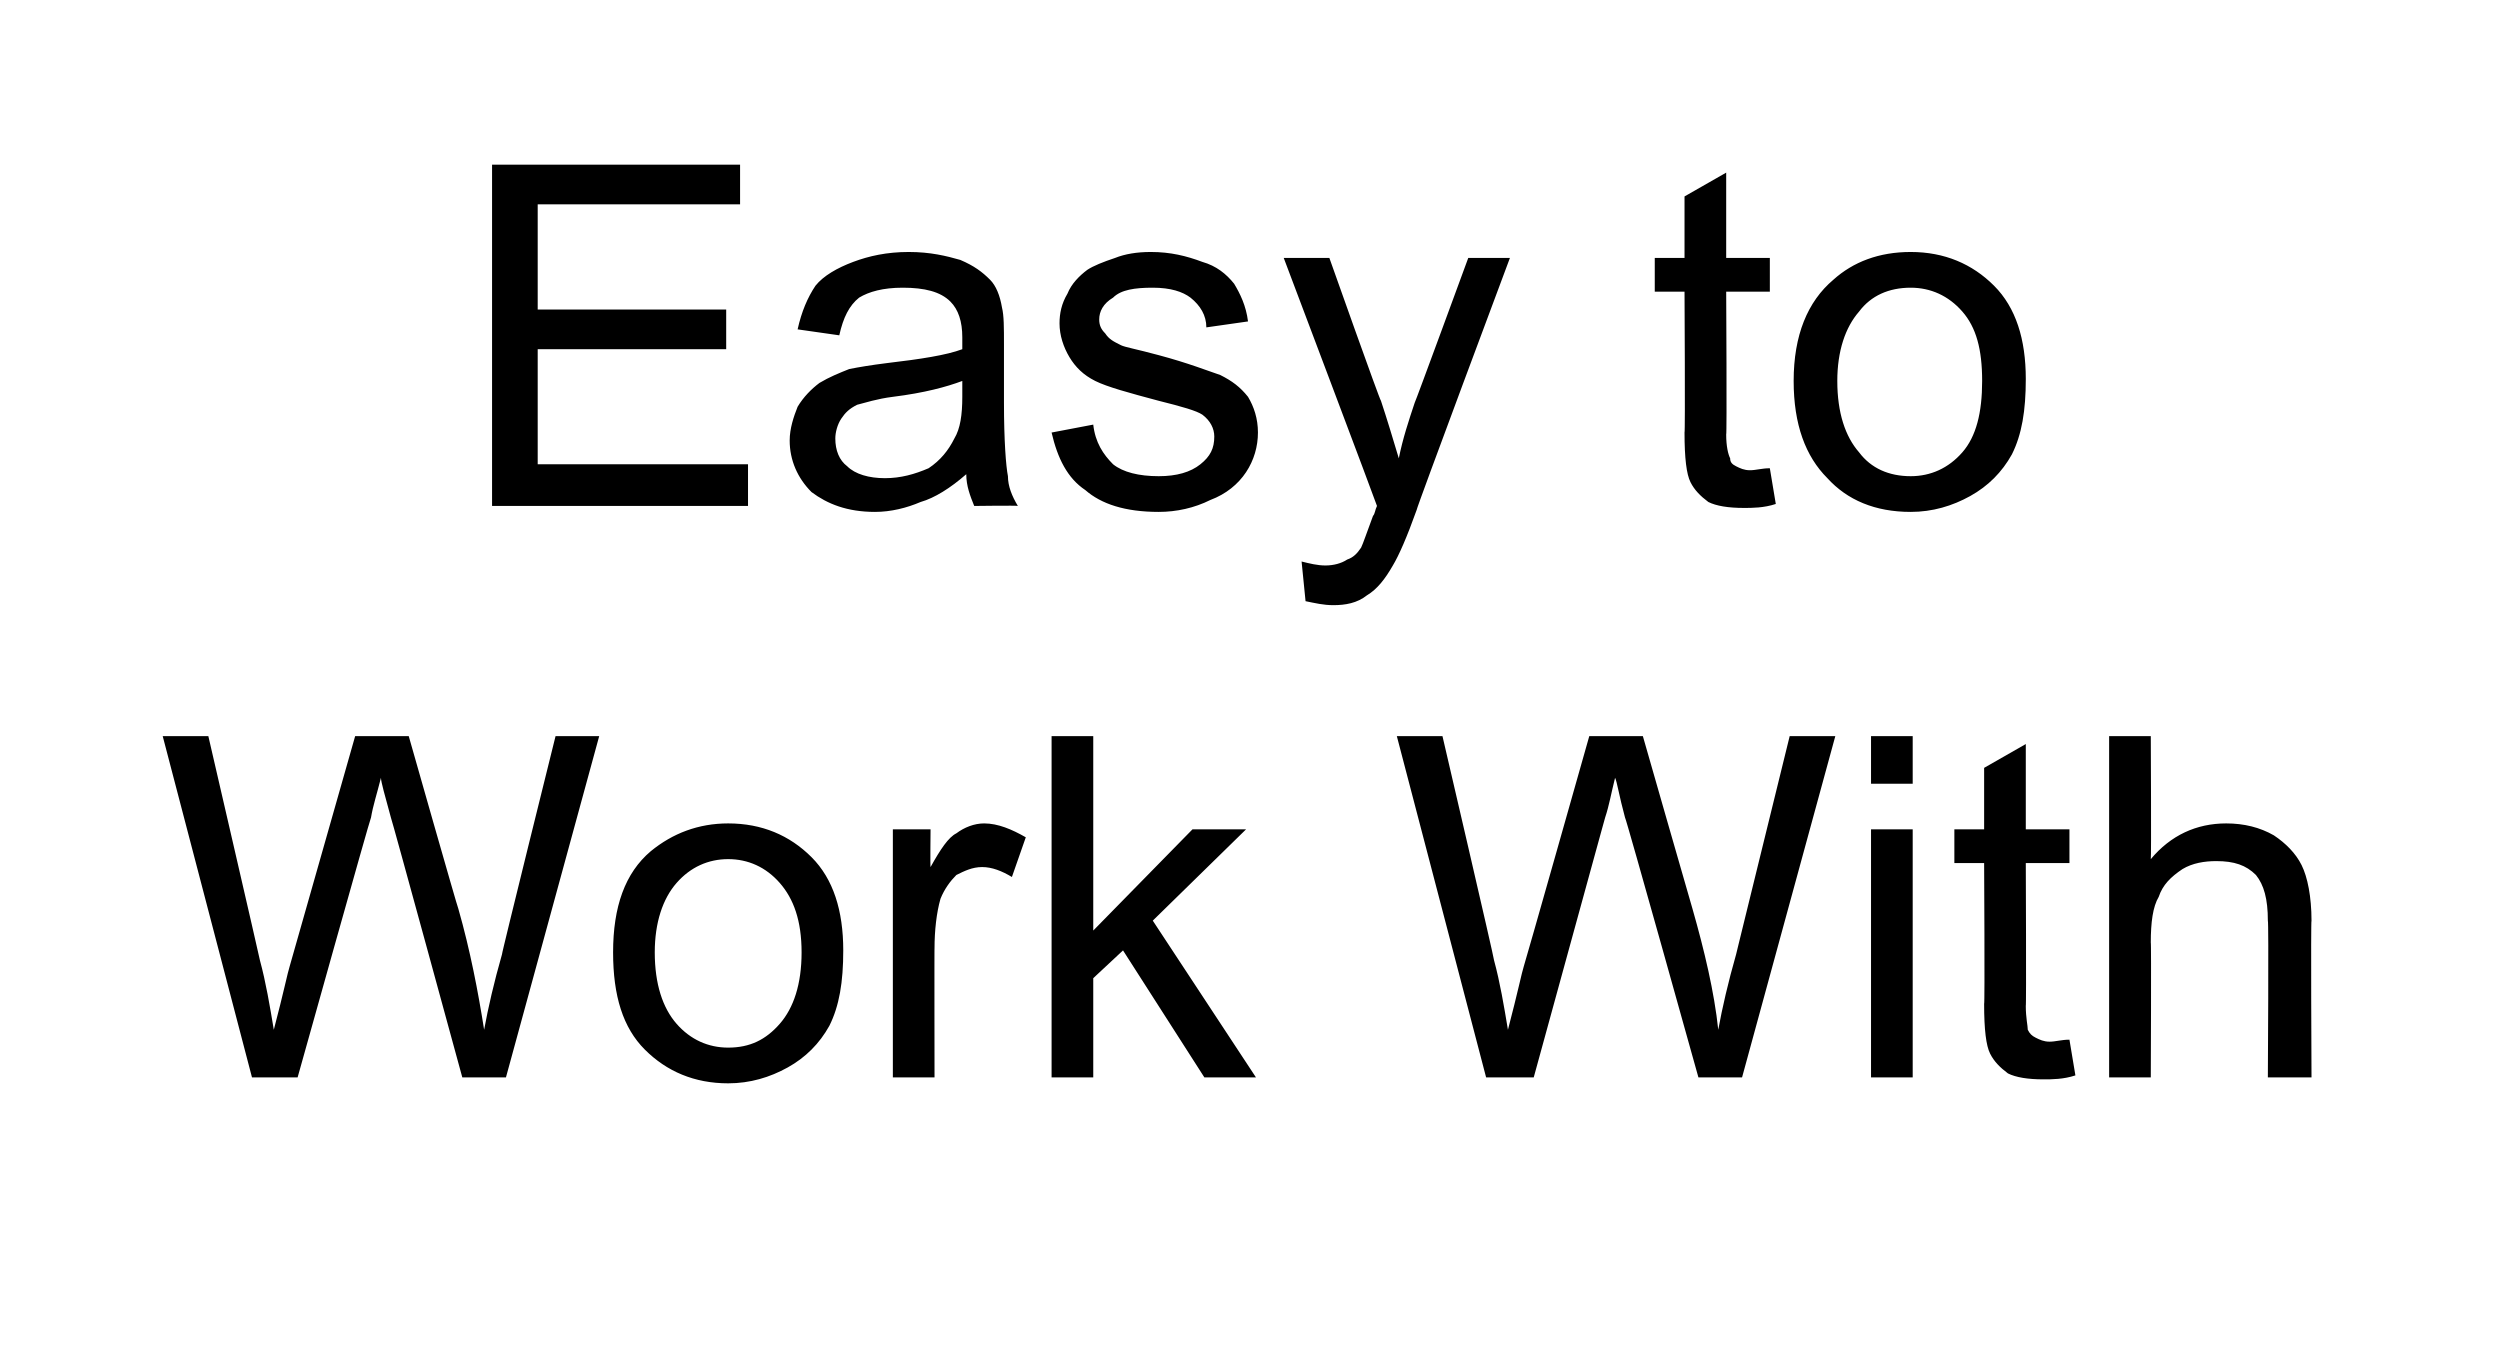
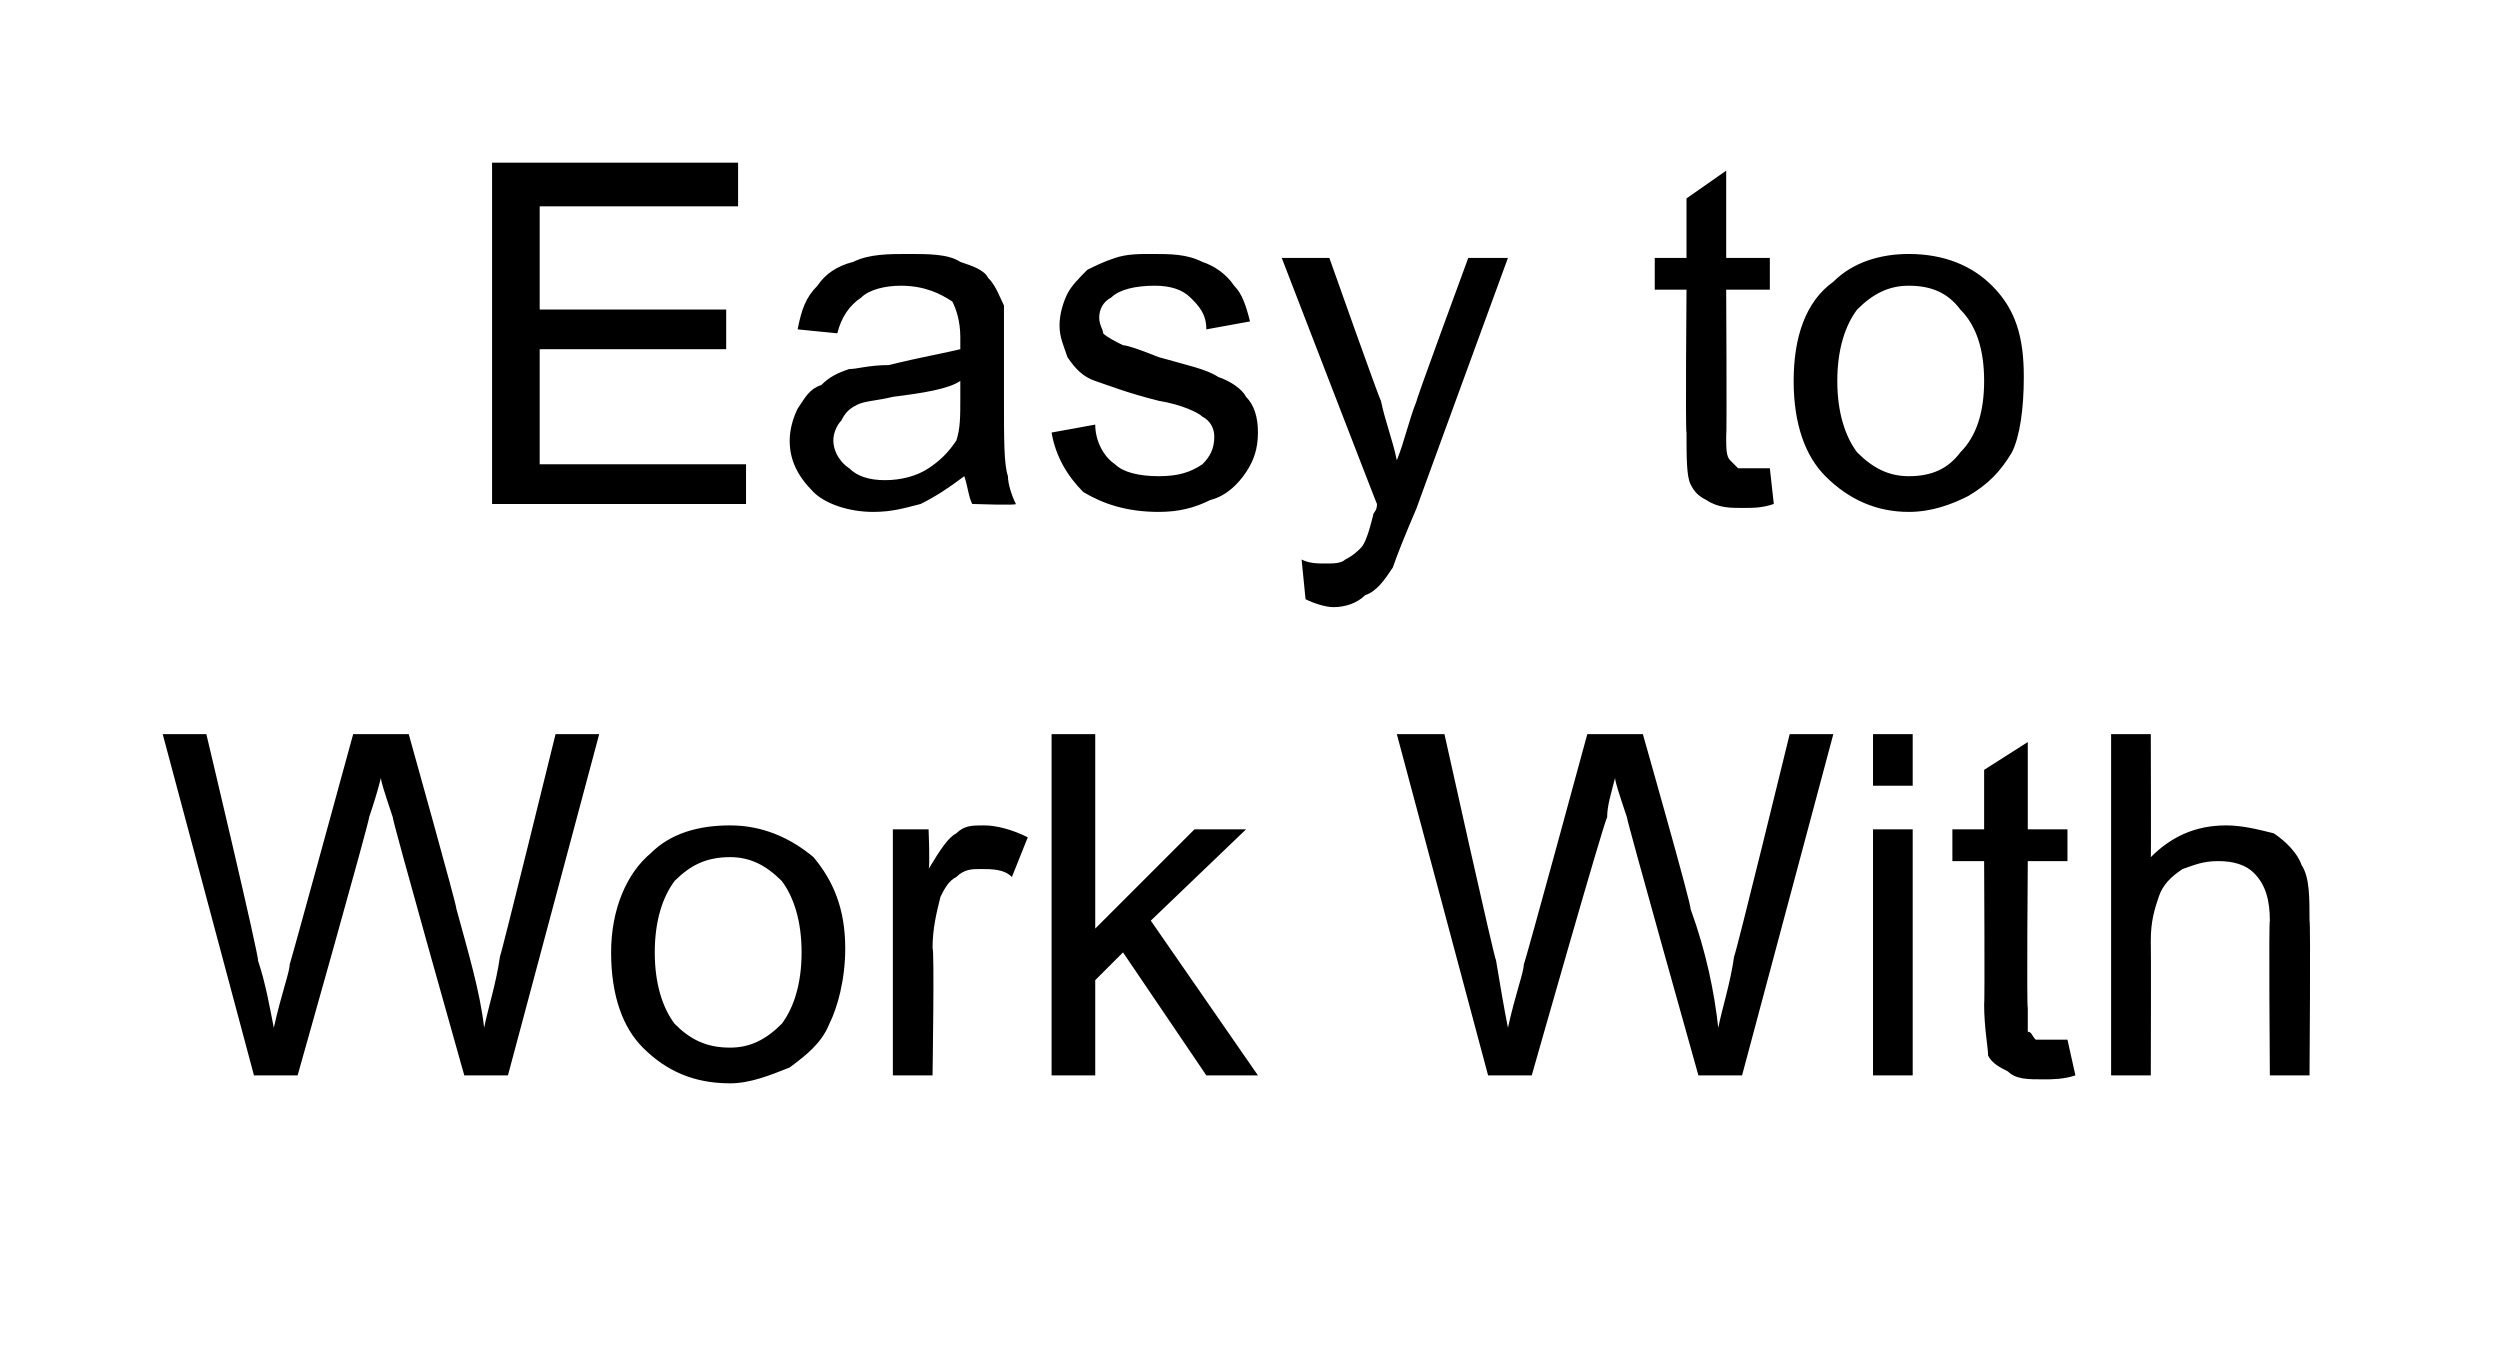
- <svg xmlns="http://www.w3.org/2000/svg" version="1.1" width="126px" height="68.1px" viewBox="0 -8 126 68.1" style="top:-8px">
+ <svg xmlns="http://www.w3.org/2000/svg" version="1.1" width="63px" height="34.5px" viewBox="0 -4 63 34.5" style="top:-4px">
  <defs />
-   <g id="Polygon24066">
-     <path d="M 12.7 46.3 L 8.2 29.1 L 10.5 29.1 C 10.5 29.1 13.1 40.35 13.1 40.4 C 13.4 41.5 13.6 42.7 13.8 43.9 C 14.3 42 14.5 41 14.6 40.7 C 14.6 40.69 17.9 29.1 17.9 29.1 L 20.6 29.1 C 20.6 29.1 23.07 37.79 23.1 37.8 C 23.7 39.9 24.1 42 24.4 43.9 C 24.6 42.8 24.9 41.5 25.3 40.1 C 25.26 40.13 28 29.1 28 29.1 L 30.2 29.1 L 25.5 46.3 L 23.3 46.3 C 23.3 46.3 19.72 33.18 19.7 33.2 C 19.4 32.1 19.2 31.4 19.2 31.2 C 19 32 18.8 32.6 18.7 33.2 C 18.67 33.18 15 46.3 15 46.3 L 12.7 46.3 Z M 30.9 40 C 30.9 37.7 31.5 36 32.8 34.9 C 33.9 34 35.2 33.5 36.7 33.5 C 38.4 33.5 39.8 34.1 40.9 35.2 C 42 36.3 42.5 37.9 42.5 39.9 C 42.5 41.5 42.3 42.7 41.8 43.7 C 41.3 44.6 40.6 45.3 39.7 45.8 C 38.8 46.3 37.8 46.6 36.7 46.6 C 35 46.6 33.6 46 32.5 44.9 C 31.4 43.8 30.9 42.2 30.9 40 Z M 33 40 C 33 41.6 33.4 42.8 34.1 43.6 C 34.8 44.4 35.7 44.8 36.7 44.8 C 37.8 44.8 38.6 44.4 39.3 43.6 C 40 42.8 40.4 41.6 40.4 40 C 40.4 38.4 40 37.3 39.3 36.5 C 38.6 35.7 37.7 35.3 36.7 35.3 C 35.7 35.3 34.8 35.7 34.1 36.5 C 33.4 37.3 33 38.5 33 40 Z M 45 46.3 L 45 33.8 L 46.9 33.8 C 46.9 33.8 46.88 35.71 46.9 35.7 C 47.4 34.8 47.8 34.2 48.2 34 C 48.6 33.7 49.1 33.5 49.6 33.5 C 50.3 33.5 51 33.8 51.7 34.2 C 51.7 34.2 51 36.2 51 36.2 C 50.5 35.9 50 35.7 49.5 35.7 C 49 35.7 48.6 35.9 48.2 36.1 C 47.9 36.4 47.6 36.8 47.4 37.3 C 47.2 38 47.1 38.9 47.1 39.8 C 47.09 39.76 47.1 46.3 47.1 46.3 L 45 46.3 Z M 53 46.3 L 53 29.1 L 55.1 29.1 L 55.1 38.9 L 60.1 33.8 L 62.8 33.8 L 58.1 38.4 L 63.3 46.3 L 60.7 46.3 L 56.6 39.9 L 55.1 41.3 L 55.1 46.3 L 53 46.3 Z M 74.9 46.3 L 70.4 29.1 L 72.7 29.1 C 72.7 29.1 75.32 40.35 75.3 40.4 C 75.6 41.5 75.8 42.7 76 43.9 C 76.5 42 76.7 41 76.8 40.7 C 76.82 40.69 80.1 29.1 80.1 29.1 L 82.8 29.1 C 82.8 29.1 85.29 37.79 85.3 37.8 C 85.9 39.9 86.4 42 86.6 43.9 C 86.8 42.8 87.1 41.5 87.5 40.1 C 87.49 40.13 90.2 29.1 90.2 29.1 L 92.5 29.1 L 87.8 46.3 L 85.6 46.3 C 85.6 46.3 81.94 33.18 81.9 33.2 C 81.6 32.1 81.5 31.4 81.4 31.2 C 81.2 32 81.1 32.6 80.9 33.2 C 80.9 33.18 77.3 46.3 77.3 46.3 L 74.9 46.3 Z M 94.3 31.5 L 94.3 29.1 L 96.4 29.1 L 96.4 31.5 L 94.3 31.5 Z M 94.3 46.3 L 94.3 33.8 L 96.4 33.8 L 96.4 46.3 L 94.3 46.3 Z M 103.3 44.5 C 103.6 44.5 103.9 44.4 104.3 44.4 C 104.3 44.4 104.6 46.2 104.6 46.2 C 104 46.4 103.4 46.4 103 46.4 C 102.2 46.4 101.6 46.3 101.2 46.1 C 100.8 45.8 100.5 45.5 100.3 45.1 C 100.1 44.7 100 43.9 100 42.6 C 100.04 42.63 100 35.5 100 35.5 L 98.5 35.5 L 98.5 33.8 L 100 33.8 L 100 30.7 L 102.1 29.5 L 102.1 33.8 L 104.3 33.8 L 104.3 35.5 L 102.1 35.5 C 102.1 35.5 102.13 42.75 102.1 42.7 C 102.1 43.3 102.2 43.7 102.2 43.9 C 102.3 44.1 102.4 44.2 102.6 44.3 C 102.8 44.4 103 44.5 103.3 44.5 C 103.3 44.5 103.3 44.5 103.3 44.5 Z M 106.3 46.3 L 106.3 29.1 L 108.4 29.1 C 108.4 29.1 108.43 35.26 108.4 35.3 C 109.4 34.1 110.7 33.5 112.2 33.5 C 113.1 33.5 113.9 33.7 114.6 34.1 C 115.2 34.5 115.7 35 116 35.6 C 116.3 36.2 116.5 37.2 116.5 38.4 C 116.46 38.39 116.5 46.3 116.5 46.3 L 114.3 46.3 C 114.3 46.3 114.35 38.39 114.3 38.4 C 114.3 37.3 114.1 36.6 113.7 36.1 C 113.2 35.6 112.6 35.4 111.7 35.4 C 111.1 35.4 110.5 35.5 110 35.8 C 109.4 36.2 109 36.6 108.8 37.2 C 108.5 37.7 108.4 38.5 108.4 39.5 C 108.43 39.46 108.4 46.3 108.4 46.3 L 106.3 46.3 Z " stroke="none" fill="#000" />
+   <g id="Polygon36309">
+     <path d="M 6.4 23.1 L 4.1 14.5 L 5.2 14.5 C 5.2 14.5 6.55 20.18 6.5 20.2 C 6.7 20.8 6.8 21.4 6.9 21.9 C 7.1 21 7.3 20.5 7.3 20.3 C 7.3 20.35 8.9 14.5 8.9 14.5 L 10.3 14.5 C 10.3 14.5 11.53 18.89 11.5 18.9 C 11.8 20 12.1 21 12.2 21.9 C 12.3 21.4 12.5 20.8 12.6 20.1 C 12.63 20.07 14 14.5 14 14.5 L 15.1 14.5 L 12.8 23.1 L 11.7 23.1 C 11.7 23.1 9.86 16.59 9.9 16.6 C 9.7 16 9.6 15.7 9.6 15.6 C 9.5 16 9.4 16.3 9.3 16.6 C 9.34 16.59 7.5 23.1 7.5 23.1 L 6.4 23.1 Z M 15.4 20 C 15.4 18.9 15.8 18 16.4 17.5 C 16.9 17 17.6 16.8 18.4 16.8 C 19.2 16.8 19.9 17.1 20.5 17.6 C 21 18.2 21.3 18.9 21.3 19.9 C 21.3 20.7 21.1 21.4 20.9 21.8 C 20.7 22.3 20.3 22.6 19.9 22.9 C 19.4 23.1 18.9 23.3 18.4 23.3 C 17.5 23.3 16.8 23 16.2 22.4 C 15.7 21.9 15.4 21.1 15.4 20 Z M 16.5 20 C 16.5 20.8 16.7 21.4 17 21.8 C 17.4 22.2 17.8 22.4 18.4 22.4 C 18.9 22.4 19.3 22.2 19.7 21.8 C 20 21.4 20.2 20.8 20.2 20 C 20.2 19.2 20 18.6 19.7 18.2 C 19.3 17.8 18.9 17.6 18.4 17.6 C 17.8 17.6 17.4 17.8 17 18.2 C 16.7 18.6 16.5 19.2 16.5 20 Z M 22.5 23.1 L 22.5 16.9 L 23.4 16.9 C 23.4 16.9 23.44 17.86 23.4 17.9 C 23.7 17.4 23.9 17.1 24.1 17 C 24.3 16.8 24.5 16.8 24.8 16.8 C 25.1 16.8 25.5 16.9 25.9 17.1 C 25.9 17.1 25.5 18.1 25.5 18.1 C 25.3 17.9 25 17.9 24.7 17.9 C 24.5 17.9 24.3 17.9 24.1 18.1 C 23.9 18.2 23.8 18.4 23.7 18.6 C 23.6 19 23.5 19.4 23.5 19.9 C 23.55 19.88 23.5 23.1 23.5 23.1 L 22.5 23.1 Z M 26.5 23.1 L 26.5 14.5 L 27.6 14.5 L 27.6 19.4 L 30.1 16.9 L 31.4 16.9 L 29 19.2 L 31.7 23.1 L 30.4 23.1 L 28.3 20 L 27.6 20.7 L 27.6 23.1 L 26.5 23.1 Z M 37.5 23.1 L 35.2 14.5 L 36.4 14.5 C 36.4 14.5 37.66 20.18 37.7 20.2 C 37.8 20.8 37.9 21.4 38 21.9 C 38.2 21 38.4 20.5 38.4 20.3 C 38.41 20.35 40 14.5 40 14.5 L 41.4 14.5 C 41.4 14.5 42.65 18.89 42.6 18.9 C 43 20 43.2 21 43.3 21.9 C 43.4 21.4 43.6 20.8 43.7 20.1 C 43.74 20.07 45.1 14.5 45.1 14.5 L 46.2 14.5 L 43.9 23.1 L 42.8 23.1 C 42.8 23.1 40.97 16.59 41 16.6 C 40.8 16 40.7 15.7 40.7 15.6 C 40.6 16 40.5 16.3 40.5 16.6 C 40.45 16.59 38.6 23.1 38.6 23.1 L 37.5 23.1 Z M 47.2 15.8 L 47.2 14.5 L 48.2 14.5 L 48.2 15.8 L 47.2 15.8 Z M 47.2 23.1 L 47.2 16.9 L 48.2 16.9 L 48.2 23.1 L 47.2 23.1 Z M 51.7 22.2 C 51.8 22.2 51.9 22.2 52.1 22.2 C 52.1 22.2 52.3 23.1 52.3 23.1 C 52 23.2 51.7 23.2 51.5 23.2 C 51.1 23.2 50.8 23.2 50.6 23 C 50.4 22.9 50.2 22.8 50.1 22.6 C 50.1 22.4 50 21.9 50 21.3 C 50.02 21.31 50 17.7 50 17.7 L 49.2 17.7 L 49.2 16.9 L 50 16.9 L 50 15.4 L 51.1 14.7 L 51.1 16.9 L 52.1 16.9 L 52.1 17.7 L 51.1 17.7 C 51.1 17.7 51.07 21.37 51.1 21.4 C 51.1 21.7 51.1 21.9 51.1 22 C 51.2 22 51.2 22.1 51.3 22.2 C 51.4 22.2 51.5 22.2 51.7 22.2 C 51.7 22.2 51.7 22.2 51.7 22.2 Z M 53.2 23.1 L 53.2 14.5 L 54.2 14.5 C 54.2 14.5 54.21 17.63 54.2 17.6 C 54.7 17.1 55.3 16.8 56.1 16.8 C 56.5 16.8 56.9 16.9 57.3 17 C 57.6 17.2 57.9 17.5 58 17.8 C 58.2 18.1 58.2 18.6 58.2 19.2 C 58.23 19.19 58.2 23.1 58.2 23.1 L 57.2 23.1 C 57.2 23.1 57.17 19.19 57.2 19.2 C 57.2 18.7 57.1 18.3 56.8 18 C 56.6 17.8 56.3 17.7 55.9 17.7 C 55.5 17.7 55.3 17.8 55 17.9 C 54.7 18.1 54.5 18.3 54.4 18.6 C 54.3 18.9 54.2 19.2 54.2 19.7 C 54.21 19.73 54.2 23.1 54.2 23.1 L 53.2 23.1 Z " stroke="none" fill="#000" />
  </g>
-   <g id="Polygon24065">
-     <path d="M 24.8 17.5 L 24.8 0.3 L 37.3 0.3 L 37.3 2.3 L 27.1 2.3 L 27.1 7.6 L 36.6 7.6 L 36.6 9.6 L 27.1 9.6 L 27.1 15.4 L 37.7 15.4 L 37.7 17.5 L 24.8 17.5 Z M 49.1 17.5 C 48.9 17 48.7 16.5 48.7 15.9 C 47.9 16.6 47.1 17.1 46.4 17.3 C 45.7 17.6 44.9 17.8 44.1 17.8 C 42.7 17.8 41.7 17.4 40.9 16.8 C 40.2 16.1 39.8 15.2 39.8 14.2 C 39.8 13.6 40 13 40.2 12.5 C 40.5 12 40.9 11.6 41.3 11.3 C 41.8 11 42.3 10.8 42.8 10.6 C 43.3 10.5 43.9 10.4 44.7 10.3 C 46.4 10.1 47.7 9.9 48.5 9.6 C 48.5 9.3 48.5 9.1 48.5 9 C 48.5 8.2 48.3 7.6 47.9 7.2 C 47.4 6.7 46.6 6.5 45.5 6.5 C 44.5 6.5 43.8 6.7 43.3 7 C 42.8 7.4 42.5 8 42.3 8.9 C 42.3 8.9 40.2 8.6 40.2 8.6 C 40.4 7.7 40.7 7 41.1 6.4 C 41.5 5.9 42.2 5.5 43 5.2 C 43.8 4.9 44.7 4.7 45.8 4.7 C 46.9 4.7 47.7 4.9 48.4 5.1 C 49.1 5.4 49.5 5.7 49.9 6.1 C 50.2 6.4 50.4 6.9 50.5 7.5 C 50.6 7.9 50.6 8.5 50.6 9.4 C 50.6 9.4 50.6 12.3 50.6 12.3 C 50.6 14.2 50.7 15.5 50.8 16 C 50.8 16.5 51 17 51.3 17.5 C 51.29 17.47 49.1 17.5 49.1 17.5 C 49.1 17.5 49.08 17.47 49.1 17.5 Z M 48.5 11.2 C 47.7 11.5 46.6 11.8 45 12 C 44.2 12.1 43.6 12.3 43.2 12.4 C 42.8 12.6 42.6 12.8 42.4 13.1 C 42.2 13.4 42.1 13.8 42.1 14.1 C 42.1 14.7 42.3 15.2 42.7 15.5 C 43.1 15.9 43.8 16.1 44.6 16.1 C 45.4 16.1 46.1 15.9 46.8 15.6 C 47.4 15.2 47.8 14.7 48.1 14.1 C 48.4 13.6 48.5 12.9 48.5 12 C 48.5 12 48.5 11.2 48.5 11.2 Z M 53 13.8 C 53 13.8 55.1 13.4 55.1 13.4 C 55.2 14.3 55.6 14.9 56.1 15.4 C 56.6 15.8 57.4 16 58.4 16 C 59.3 16 60 15.8 60.5 15.4 C 61 15 61.2 14.6 61.2 14 C 61.2 13.6 61 13.2 60.6 12.9 C 60.3 12.7 59.6 12.5 58.4 12.2 C 56.9 11.8 55.8 11.5 55.2 11.2 C 54.6 10.9 54.2 10.5 53.9 10 C 53.6 9.5 53.4 8.9 53.4 8.3 C 53.4 7.8 53.5 7.3 53.8 6.8 C 54 6.3 54.4 5.9 54.8 5.6 C 55.1 5.4 55.6 5.2 56.2 5 C 56.7 4.8 57.3 4.7 58 4.7 C 59 4.7 59.8 4.9 60.6 5.2 C 61.3 5.4 61.8 5.8 62.2 6.3 C 62.5 6.8 62.8 7.4 62.9 8.2 C 62.9 8.2 60.8 8.5 60.8 8.5 C 60.8 7.9 60.5 7.4 60 7 C 59.6 6.7 59 6.5 58.1 6.5 C 57.2 6.5 56.5 6.6 56.1 7 C 55.6 7.3 55.4 7.7 55.4 8.1 C 55.4 8.4 55.5 8.6 55.7 8.8 C 55.9 9.1 56.1 9.2 56.5 9.4 C 56.7 9.5 57.3 9.6 58.4 9.9 C 59.9 10.3 60.9 10.7 61.5 10.9 C 62.1 11.2 62.5 11.5 62.9 12 C 63.2 12.5 63.4 13.1 63.4 13.8 C 63.4 14.5 63.2 15.2 62.8 15.8 C 62.4 16.4 61.8 16.9 61 17.2 C 60.2 17.6 59.3 17.8 58.4 17.8 C 56.7 17.8 55.5 17.4 54.7 16.7 C 53.8 16.1 53.3 15.1 53 13.8 Z M 67.2 22.5 C 66.7 22.5 66.3 22.4 65.8 22.3 C 65.8 22.3 65.6 20.3 65.6 20.3 C 66 20.4 66.4 20.5 66.8 20.5 C 67.2 20.5 67.6 20.4 67.9 20.2 C 68.2 20.1 68.4 19.9 68.6 19.6 C 68.7 19.4 68.9 18.8 69.2 18 C 69.3 17.9 69.3 17.7 69.4 17.5 C 69.42 17.5 64.7 5 64.7 5 L 67 5 C 67 5 69.56 12.23 69.6 12.2 C 69.9 13.1 70.2 14.1 70.5 15.1 C 70.7 14.1 71 13.2 71.3 12.3 C 71.33 12.28 74 5 74 5 L 76.1 5 C 76.1 5 71.36 17.68 71.4 17.7 C 70.9 19.1 70.5 20 70.2 20.5 C 69.8 21.2 69.4 21.7 68.9 22 C 68.4 22.4 67.8 22.5 67.2 22.5 C 67.2 22.5 67.2 22.5 67.2 22.5 Z M 88.2 15.7 C 88.5 15.7 88.8 15.6 89.2 15.6 C 89.2 15.6 89.5 17.4 89.5 17.4 C 88.9 17.6 88.3 17.6 87.9 17.6 C 87.1 17.6 86.5 17.5 86.1 17.3 C 85.7 17 85.4 16.7 85.2 16.3 C 85 15.9 84.9 15.1 84.9 13.8 C 84.94 13.83 84.9 6.7 84.9 6.7 L 83.4 6.7 L 83.4 5 L 84.9 5 L 84.9 1.9 L 87 0.7 L 87 5 L 89.2 5 L 89.2 6.7 L 87 6.7 C 87 6.7 87.04 13.95 87 13.9 C 87 14.5 87.1 14.9 87.2 15.1 C 87.2 15.3 87.3 15.4 87.5 15.5 C 87.7 15.6 87.9 15.7 88.2 15.7 C 88.2 15.7 88.2 15.7 88.2 15.7 Z M 90.4 11.2 C 90.4 8.9 91.1 7.2 92.4 6.1 C 93.4 5.2 94.7 4.7 96.3 4.7 C 98 4.7 99.4 5.3 100.5 6.4 C 101.6 7.5 102.1 9.1 102.1 11.1 C 102.1 12.7 101.9 13.9 101.4 14.9 C 100.9 15.8 100.2 16.5 99.3 17 C 98.4 17.5 97.4 17.8 96.3 17.8 C 94.5 17.8 93.1 17.2 92.1 16.1 C 91 15 90.4 13.4 90.4 11.2 Z M 92.6 11.2 C 92.6 12.8 93 14 93.7 14.8 C 94.3 15.6 95.2 16 96.3 16 C 97.3 16 98.2 15.6 98.9 14.8 C 99.6 14 99.9 12.8 99.9 11.2 C 99.9 9.6 99.6 8.5 98.9 7.7 C 98.2 6.9 97.3 6.5 96.3 6.5 C 95.2 6.5 94.3 6.9 93.7 7.7 C 93 8.5 92.6 9.7 92.6 11.2 Z " stroke="none" fill="#000" />
+   <g id="Polygon36308">
+     <path d="M 12.4 8.7 L 12.4 0.1 L 18.6 0.1 L 18.6 1.2 L 13.6 1.2 L 13.6 3.8 L 18.3 3.8 L 18.3 4.8 L 13.6 4.8 L 13.6 7.7 L 18.8 7.7 L 18.8 8.7 L 12.4 8.7 Z M 24.5 8.7 C 24.4 8.5 24.4 8.3 24.3 8 C 23.9 8.3 23.6 8.5 23.2 8.7 C 22.8 8.8 22.5 8.9 22 8.9 C 21.4 8.9 20.8 8.7 20.5 8.4 C 20.1 8 19.9 7.6 19.9 7.1 C 19.9 6.8 20 6.5 20.1 6.3 C 20.3 6 20.4 5.8 20.7 5.7 C 20.9 5.5 21.1 5.4 21.4 5.3 C 21.6 5.3 21.9 5.2 22.4 5.2 C 23.2 5 23.8 4.9 24.2 4.8 C 24.2 4.6 24.2 4.6 24.2 4.5 C 24.2 4.1 24.1 3.8 24 3.6 C 23.7 3.4 23.3 3.2 22.7 3.2 C 22.3 3.2 21.9 3.3 21.7 3.5 C 21.4 3.7 21.2 4 21.1 4.4 C 21.1 4.4 20.1 4.3 20.1 4.3 C 20.2 3.8 20.3 3.5 20.6 3.2 C 20.8 2.9 21.1 2.7 21.5 2.6 C 21.9 2.4 22.4 2.4 22.9 2.4 C 23.4 2.4 23.9 2.4 24.2 2.6 C 24.5 2.7 24.8 2.8 24.9 3 C 25.1 3.2 25.2 3.5 25.3 3.7 C 25.3 3.9 25.3 4.3 25.3 4.7 C 25.3 4.7 25.3 6.1 25.3 6.1 C 25.3 7.1 25.3 7.7 25.4 8 C 25.4 8.2 25.5 8.5 25.6 8.7 C 25.64 8.74 24.5 8.7 24.5 8.7 C 24.5 8.7 24.54 8.74 24.5 8.7 Z M 24.2 5.6 C 23.9 5.8 23.3 5.9 22.5 6 C 22.1 6.1 21.8 6.1 21.6 6.2 C 21.4 6.3 21.3 6.4 21.2 6.6 C 21.1 6.7 21 6.9 21 7.1 C 21 7.3 21.1 7.6 21.4 7.8 C 21.6 8 21.9 8.1 22.3 8.1 C 22.7 8.1 23.1 8 23.4 7.8 C 23.7 7.6 23.9 7.4 24.1 7.1 C 24.2 6.8 24.2 6.5 24.2 6 C 24.2 6 24.2 5.6 24.2 5.6 Z M 26.5 6.9 C 26.5 6.9 27.6 6.7 27.6 6.7 C 27.6 7.1 27.8 7.5 28.1 7.7 C 28.3 7.9 28.7 8 29.2 8 C 29.7 8 30 7.9 30.3 7.7 C 30.5 7.5 30.6 7.3 30.6 7 C 30.6 6.8 30.5 6.6 30.3 6.5 C 30.2 6.4 29.8 6.2 29.2 6.1 C 28.4 5.9 27.9 5.7 27.6 5.6 C 27.3 5.5 27.1 5.3 26.9 5 C 26.8 4.7 26.7 4.5 26.7 4.2 C 26.7 3.9 26.8 3.6 26.9 3.4 C 27 3.2 27.2 3 27.4 2.8 C 27.6 2.7 27.8 2.6 28.1 2.5 C 28.4 2.4 28.7 2.4 29 2.4 C 29.5 2.4 29.9 2.4 30.3 2.6 C 30.6 2.7 30.9 2.9 31.1 3.2 C 31.3 3.4 31.4 3.7 31.5 4.1 C 31.5 4.1 30.4 4.3 30.4 4.3 C 30.4 3.9 30.2 3.7 30 3.5 C 29.8 3.3 29.5 3.2 29.1 3.2 C 28.6 3.2 28.2 3.3 28 3.5 C 27.8 3.6 27.7 3.8 27.7 4 C 27.7 4.2 27.8 4.3 27.8 4.4 C 27.9 4.5 28.1 4.6 28.3 4.7 C 28.4 4.7 28.7 4.8 29.2 5 C 29.9 5.2 30.4 5.3 30.7 5.5 C 31 5.6 31.3 5.8 31.4 6 C 31.6 6.2 31.7 6.5 31.7 6.9 C 31.7 7.3 31.6 7.6 31.4 7.9 C 31.2 8.2 30.9 8.5 30.5 8.6 C 30.1 8.8 29.7 8.9 29.2 8.9 C 28.4 8.9 27.8 8.7 27.3 8.4 C 26.9 8 26.6 7.5 26.5 6.9 Z M 33.6 11.3 C 33.4 11.3 33.1 11.2 32.9 11.1 C 32.9 11.1 32.8 10.1 32.8 10.1 C 33 10.2 33.2 10.2 33.4 10.2 C 33.6 10.2 33.8 10.2 33.9 10.1 C 34.1 10 34.2 9.9 34.3 9.8 C 34.4 9.7 34.5 9.4 34.6 9 C 34.6 8.9 34.7 8.9 34.7 8.7 C 34.71 8.75 32.3 2.5 32.3 2.5 L 33.5 2.5 C 33.5 2.5 34.78 6.12 34.8 6.1 C 34.9 6.6 35.1 7.1 35.2 7.6 C 35.4 7.1 35.5 6.6 35.7 6.1 C 35.66 6.14 37 2.5 37 2.5 L 38 2.5 C 38 2.5 35.68 8.84 35.7 8.8 C 35.4 9.5 35.2 10 35.1 10.3 C 34.9 10.6 34.7 10.9 34.4 11 C 34.2 11.2 33.9 11.3 33.6 11.3 C 33.6 11.3 33.6 11.3 33.6 11.3 Z M 44.1 7.8 C 44.2 7.8 44.4 7.8 44.6 7.8 C 44.6 7.8 44.7 8.7 44.7 8.7 C 44.4 8.8 44.2 8.8 43.9 8.8 C 43.6 8.8 43.3 8.8 43 8.6 C 42.8 8.5 42.7 8.4 42.6 8.2 C 42.5 8 42.5 7.5 42.5 6.9 C 42.47 6.91 42.5 3.3 42.5 3.3 L 41.7 3.3 L 41.7 2.5 L 42.5 2.5 L 42.5 1 L 43.5 0.3 L 43.5 2.5 L 44.6 2.5 L 44.6 3.3 L 43.5 3.3 C 43.5 3.3 43.52 6.97 43.5 7 C 43.5 7.3 43.5 7.5 43.6 7.6 C 43.6 7.6 43.7 7.7 43.8 7.8 C 43.8 7.8 44 7.8 44.1 7.8 C 44.1 7.8 44.1 7.8 44.1 7.8 Z M 45.2 5.6 C 45.2 4.5 45.5 3.6 46.2 3.1 C 46.7 2.6 47.4 2.4 48.1 2.4 C 49 2.4 49.7 2.7 50.2 3.2 C 50.8 3.8 51 4.5 51 5.5 C 51 6.3 50.9 7 50.7 7.4 C 50.4 7.9 50.1 8.2 49.6 8.5 C 49.2 8.7 48.7 8.9 48.1 8.9 C 47.3 8.9 46.6 8.6 46 8 C 45.5 7.5 45.2 6.7 45.2 5.6 Z M 46.3 5.6 C 46.3 6.4 46.5 7 46.8 7.4 C 47.2 7.8 47.6 8 48.1 8 C 48.7 8 49.1 7.8 49.4 7.4 C 49.8 7 50 6.4 50 5.6 C 50 4.8 49.8 4.2 49.4 3.8 C 49.1 3.4 48.7 3.2 48.1 3.2 C 47.6 3.2 47.2 3.4 46.8 3.8 C 46.5 4.2 46.3 4.8 46.3 5.6 Z " stroke="none" fill="#000" />
  </g>
</svg>
